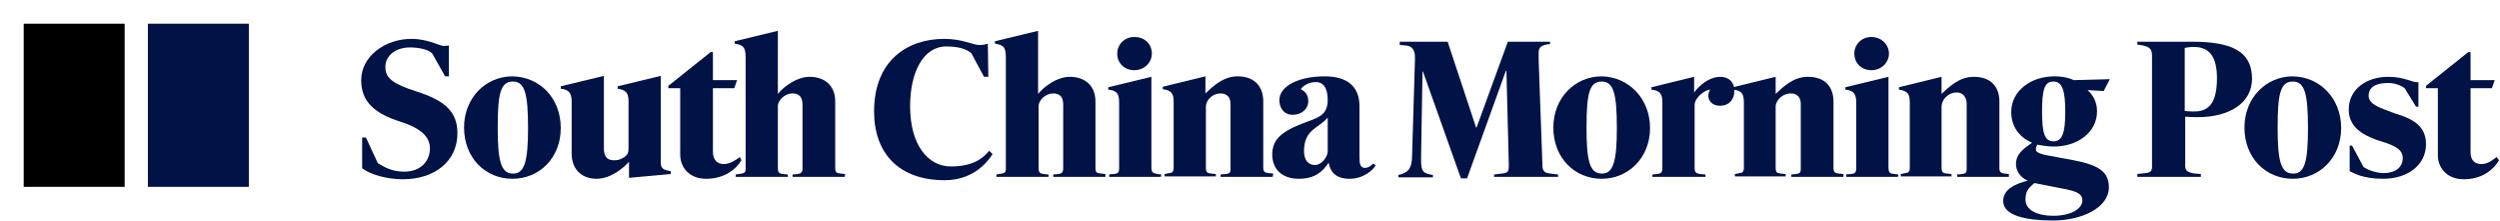
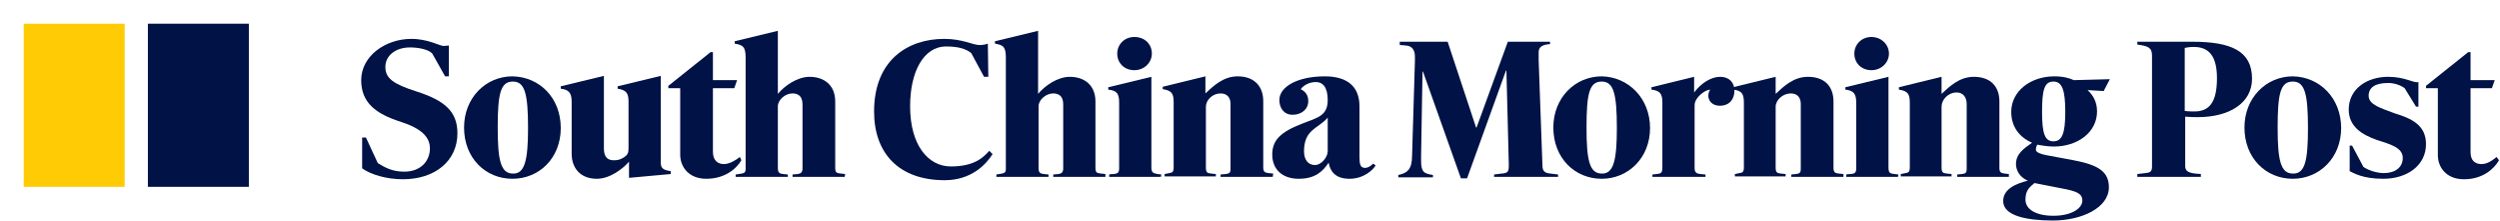
<svg xmlns="http://www.w3.org/2000/svg" viewBox="0 0 527.2 46.6">
  <g style="fill:#001246;">
    <path d="M268.5,37.3h-11v-0.5l1.1-0.1c0.7-0.1,1-0.2,1-1.1V21.9c0-1.3-0.7-2.2-2.1-2.2c-1.7,0-3.1,1.4-3.1,2.8 v12.8c0,1.1,0.3,1.2,1.1,1.3l1,0.1v0.5h-10.8v-0.5l1-0.2c0.5-0.1,0.9-0.1,0.9-1.2V21.6c0-1.9-0.4-2.5-2.3-2.8v-0.5l9-2.2v3.6 c1.7-1.6,3.8-3.6,6.8-3.6c3.7,0,5.4,2.3,5.4,5.2v14c0,1,0.4,1.1,1.1,1.2l1,0.1L268.5,37.3L268.5,37.3z" />
    <path d="M243,11.3c0,1.9-1.6,3.5-3.7,3.5c-2.1,0-3.6-1.5-3.6-3.5c0-1.9,1.5-3.5,3.6-3.5 C241.5,7.8,243,9.3,243,11.3z" />
    <path d="M244.9,37.3H234v-0.5c0.3-0.1,1-0.1,1-0.1c0.7-0.1,1.1-0.2,1.1-1.2V21.7c0-1.9-0.4-2.6-2.3-2.8v-0.5 l9.1-2.2v19c0,1.2,0.3,1.3,1.3,1.5l0.8,0.1L244.9,37.3L244.9,37.3z" />
    <path d="M233.2,37.3h-11v-0.5l1.1-0.1c0.7-0.1,1-0.4,1-1.2V22c0-1.6-0.8-2.3-2.1-2.3c-1.6,0-3.1,1.4-3.1,2.7v13 c0,1.1,0.4,1.2,1.1,1.3l1,0.1v0.5h-11v-0.5l1.2-0.2c0.6-0.1,0.8-0.4,0.8-0.9V12.1c0-2.4-0.7-2.6-2.3-2.9V8.7l9.1-2.2v13.3 c1.4-1.7,4.1-3.6,6.7-3.6c3,0,5.4,1.7,5.4,5.2v14c0,1.1,0.4,1.1,1.2,1.2l0.9,0.1L233.2,37.3L233.2,37.3z" />
    <path d="M209.4,32.5c-1.4,2.2-4.5,5.5-10.1,5.5c-9.7,0-14.9-5.7-14.9-14.5c0-10.8,7.1-15.3,14.8-15.3 c3.9,0,6,1.3,7.5,1.3c0.5,0,1.2-0.1,1.7-0.3l0.1,7h-0.9l-2.7-5c-1.1-0.9-2.7-1.4-5.3-1.4c-4.8,0-7.6,5.4-7.6,12.6 c0,8.2,3.8,12.7,8.6,12.7c5.2,0,7-2.1,8.1-3.3L209.4,32.5z" />
    <path d="M178.2,37.3h-11v-0.5l1.1-0.1c0.7-0.1,1-0.4,1-1.2V22c0-1.6-0.8-2.3-2.1-2.3c-1.6,0-3.1,1.4-3.1,2.7v13 c0,1.1,0.4,1.2,1.1,1.3l1,0.1v0.5h-11v-0.5l1.3-0.2c0.6-0.1,0.8-0.4,0.8-0.9V12.1c0-2.4-0.7-2.6-2.3-2.9V8.7l9.1-2.2v13.3 c1.4-1.7,4.1-3.6,6.7-3.6c3,0,5.4,1.7,5.4,5.2v14c0,1.1,0.4,1.1,1.2,1.2l0.9,0.1L178.2,37.3L178.2,37.3z" />
    <path d="M156.4,33.8c-1.1,1.9-3.6,3.9-7.4,3.9c-3.7,0-5.5-2.5-5.5-5.1V18.6H141v-0.5l8.9-7.1h0.5v5.9h5.1l-0.6,1.7 h-4.5V32c0,1.8,1,2.6,2.3,2.6c1.2,0,2.5-0.8,3.4-1.5L156.4,33.8z" />
    <path d="M141.5,36.7l-8.8,0.8v-3.4c-1.4,1.6-4.1,3.6-6.8,3.6c-3.5,0-5.3-2.3-5.3-5.3v-11c0-1.9-0.7-2.5-2.3-2.7 v-0.5l9.1-2.2v15.3c0,1.6,0.6,2.5,2.1,2.5c1,0,1.4-0.2,2.1-0.6c0.9-0.6,1-1,1-2.1v-9.7c0-1.9-0.6-2.4-2.3-2.7v-0.5l9.1-2.2 v18.4c0,1.4,1.1,1.5,2.1,1.7V36.7z" />
    <path d="M96.5,28.1c0,5.9-4.8,9.7-11.5,9.7c-3.5,0-6.8-1-8.6-2.3V29h0.8l2.5,5.4c1.5,0.9,3,1.8,5.6,1.8 c3.5,0,5.4-2.3,5.4-4.9c0-2.4-1.8-4.2-6.1-5.6c-5.4-1.7-8.4-4.1-8.4-8.8c0-5,5-8.7,10.6-8.7c3.5,0,6,1.5,6.8,1.5 c0.3,0,0.8-0.1,1.1-0.1v6.5h-0.8l-2.7-4.8c-0.8-0.9-3-1.3-4.7-1.3c-3,0-5.2,1.7-5.2,4.1c0,2.4,1.6,3.6,6.6,5.2 C93.8,21.2,96.5,23.5,96.5,28.1z" />
    <path d="M290.2,34.9c-0.5,0.9-2.5,2.8-5.5,2.8s-4.1-1.6-4.4-3.4c-1.2,1.8-2.8,3.4-6.3,3.4c-3.6,0-5.6-2.1-5.6-5.1 c0-3.1,1.8-4.8,6.5-6.6c3.1-1.2,5.2-1.6,5.2-4.9c0-2.8-1.1-3.8-2.5-3.8c-1.9,0-3,1.2-3.2,1.5c0.3,0.2,1.6,0.7,1.6,2.5 c0,1.8-1.5,2.9-3.3,2.9c-1.9,0-2.8-1.5-2.8-3.1c0-2.8,3.8-5,9.6-5c4.9,0,7.3,2.3,7.3,6.3v10.7c0,1.6,0.2,2.3,1.2,2.3 c0.6,0,1.2-0.4,1.7-0.9L290.2,34.9z M280.1,31.9v-7.1c-1.9,2.3-5,2.4-5,7.1c0,1.7,0.8,2.9,2.3,2.9 C278.8,34.8,280.1,33.1,280.1,31.9z" />
    <path d="M118.3,27c0,6.3-4.5,10.7-10.2,10.7c-5.7,0-10.2-4.4-10.2-10.8c0-6.3,4.6-10.8,10.2-10.8 C113.8,16.2,118.3,20.6,118.3,27z M111.4,27c0-7.3-0.7-9.8-3.2-9.8c-2.6,0-3.2,2.5-3.2,9.7c0,6.8,0.6,9.7,3.2,9.7 C110.7,36.7,111.4,33.8,111.4,27z" />
    <path d="M291.2,37.3" />
    <path d="M527.2,33.8c-1.1,1.9-3.5,4-7.4,4c-3.7,0-5.5-2.5-5.5-5.1V18.6h-2.5v-0.5l8.9-7.1h0.5v5.9h5.1l-0.6,1.7 h-4.5v13.5c0,1.8,1,2.5,2.3,2.5c1.2,0,2.2-0.7,3.2-1.5L527.2,33.8z" />
    <path d="M511.8,30.4c0,4.5-4,7.3-9,7.3c-4.4,0-6.2-1.2-7.1-1.6v-5.4h0.5l2.4,4.5c1,0.7,2.8,1.3,4.3,1.3 c2.4,0,4-1.2,4-3.2c0-2.2-2.7-2.9-5.5-3.8c-3.1-1.1-5.9-2.8-5.9-6.4c0-4.4,3.9-6.9,8.3-6.9c3.7,0,5.4,1.4,6.4,1.1v5.2h-0.5 l-2.4-3.9c-0.8-0.6-2.1-1.1-3.5-1.1c-2.8,0-4.1,1-4.1,2.7c0,1.9,2.6,2.6,5.5,3.7C508.8,25,511.8,26.4,511.8,30.4z" />
    <path d="M423.9,37.3h-11v-0.5l1-0.1c0.7-0.1,1-0.2,1-1.1V21.9c0-1.3-0.7-2.4-2.1-2.4c-1.8,0-3.2,1.5-3.2,3v12.8 c0,1.1,0.3,1.2,1.1,1.3l1,0.1v0.5H401v-0.5l1-0.2c0.5-0.1,0.9-0.1,0.9-1.2V21.7c0-1.9-0.4-2.5-2.3-2.8v-0.5l9-2.2v3.6 c1.7-1.6,3.8-3.6,6.8-3.6c3.7,0,5.4,2.2,5.4,5.2v14c0,1,0.4,1.1,1.1,1.2l0.9,0.1V37.3z" />
    <path d="M398.5,11.3c0,1.9-1.6,3.5-3.7,3.5c-2.1,0-3.6-1.5-3.6-3.5c0-1.9,1.5-3.5,3.6-3.5 C396.9,7.8,398.5,9.4,398.5,11.3z" />
    <path d="M400.4,37.3h-10.9v-0.5c0.4-0.1,1-0.1,1-0.1c0.7-0.1,1.1-0.2,1.1-1.2V21.7c0-1.9-0.5-2.6-2.3-2.8v-0.5 l9.1-2.2v19c0,1.3,0.3,1.4,1.3,1.5l0.8,0.1L400.4,37.3L400.4,37.3z" />
    <path d="M388.9,37.3h-11v-0.5l1-0.1c0.7-0.1,1-0.2,1-1.1V21.9c0-1.3-0.7-2.2-2.1-2.2c-1.7,0-3.2,1.4-3.2,2.8v12.8 c0,1.1,0.3,1.2,1.1,1.3l1,0.1v0.5H366v-0.5l1-0.2c0.5-0.1,0.9-0.1,0.9-1.2V21.7c0-1.9-0.4-2.6-2.3-2.8v-0.5l9-2.2v3.6 c1.7-1.6,3.8-3.6,6.8-3.6c3.7,0,5.4,2.2,5.4,5.2v14c0,1,0.4,1.1,1.1,1.2l1,0.1L388.9,37.3L388.9,37.3z" />
    <path d="M365.9,19.1c0,1.9-1.1,3.2-3.1,3.2c-1.4,0-2.4-0.9-2.4-2.1c0-0.4,0.1-0.9,0.4-1.3c-1,0-3.3,1.6-3.3,3.3 v13.2c0,1,0.4,1.2,1.2,1.3l1.1,0.1v0.5h-11.2v-0.5l0.9-0.1c0.9-0.1,1.2-0.2,1.2-1.4V21.5c0-1.9-0.7-2.4-2.3-2.6v-0.5l9-2.2v3.3 c1.5-2,3.6-3.3,5.5-3.3C364.7,16.2,365.9,17.3,365.9,19.1z" />
    <path d="M328.7,37.3h-13.5v-0.5l1.6-0.2c1.2-0.1,1.5-0.3,1.5-1.6c0-0.2,0-0.4,0-0.5l-0.5-19.6h-0.1l-8.2,22.7h-1.3 l-8-22.5h-0.1l-0.3,17.7c0,0.4,0,0.8,0,1.1c0,2.4,0.6,2.7,2.5,3v0.5h-7.3v-0.5c1.9-0.4,2.9-1.2,2.9-4.1l0.6-20 c0-0.3,0-0.5,0-0.8c0-1.2-0.4-2.3-1.9-2.4c0,0-0.8-0.1-1.3-0.1V8.8h10.1l6,18.1h0.1l6.6-18.1h8.9v0.5c-1.6,0.1-2.4,0.6-2.4,1.7 c0,0.3,0,1.3,0,1.7l0.8,22.2c0,1.2,0.5,1.6,1.7,1.7l1.6,0.2L328.7,37.3L328.7,37.3z" />
    <path d="M493.9,27c0,6.3-4.6,10.7-10.2,10.7c-5.7,0-10.2-4.4-10.2-10.8c0-6.3,4.6-10.8,10.2-10.8 C489.4,16.2,493.9,20.7,493.9,27z M486.9,27c0-7.3-0.7-9.8-3.2-9.8c-2.6,0-3.2,2.5-3.2,9.7c0,6.8,0.6,9.7,3.2,9.7 C486.3,36.7,486.9,33.8,486.9,27z" />
    <path d="M475.1,16.6c0,5.2-4.9,8.1-11.4,8.1c-1,0-1.5,0-2.7-0.1V35c0,0.9,0.4,1.4,2.1,1.6l1.2,0.1v0.6h-13.4v-0.6 l1.7-0.2c1.1-0.1,1.4-0.4,1.4-1.4V11.7c0-1.7-0.9-2-3.1-2.3V8.8h11.6C470.6,8.8,475.1,10.7,475.1,16.6z M467.7,16.5 c0-4.7-1.7-6.6-4.9-6.6c-0.8,0-1.4,0.1-1.9,0.2v13.3c0.3,0,0.6,0.1,1.8,0.1C466,23.6,467.7,21.7,467.7,16.5z" />
    <path d="M445.1,16.7l-1.3,2.5l-3.4-0.2c1.1,1,2,2.4,2,4.5c0,4.4-4.1,7.4-9.1,7.4c-1.2,0-2.5-0.2-3.5-0.4 c-0.2,0.3-0.3,0.7-0.3,1.1c0,0.5,1,0.9,2.1,1.1l5.9,1.1c5.2,1,7.4,2.4,7.4,5.7c0,4.3-5.7,7-11.8,7c-5.6,0-10.5-1-10.5-4.1 c0-2.6,2.8-3.7,5.2-4.3c-1.9-0.8-2.5-2.4-2.5-3.5c0-2.2,1.7-3.3,3.4-4.5c-2.8-1.2-4.4-3.5-4.4-6.5c0-4.4,4.1-7.5,9.1-7.5 c2,0,3.2,0.4,4.1,0.8L445.1,16.7z M435.7,23.6c0-4.7-0.7-6.4-2.5-6.4c-1.9,0-2.4,1.7-2.4,6.4c0,4.6,0.6,6.2,2.4,6.2 C435,29.8,435.7,28.2,435.7,23.6z M439.3,42.3c0-1.5-1.2-2-4.5-2.6l-5.6-1.1c-0.9,0.8-1.9,1.4-1.9,3.5c0,2.1,2.3,3.4,5.9,3.4 C437.1,45.5,439.3,43.9,439.3,42.3z" />
    <path d="M348.1,27c0,6.3-4.6,10.7-10.2,10.7c-5.7,0-10.2-4.4-10.2-10.8c0-6.3,4.6-10.8,10.2-10.8 C343.5,16.2,348.1,20.7,348.1,27z M341.1,27c0-7.3-0.7-9.8-3.2-9.8c-2.6,0-3.2,2.5-3.2,9.7c0,6.8,0.6,9.7,3.2,9.7 C340.4,36.7,341.1,33.8,341.1,27z" />
    <rect x="31.2" y="5" width="21.3" height="34.4" />
  </g>
-   <rect x="5" y="5" fill="#000000" width="21.3" height="34.4" />
+   <rect x="5" y="5" fill="#FFCB05" width="21.3" height="34.4" />
</svg>
